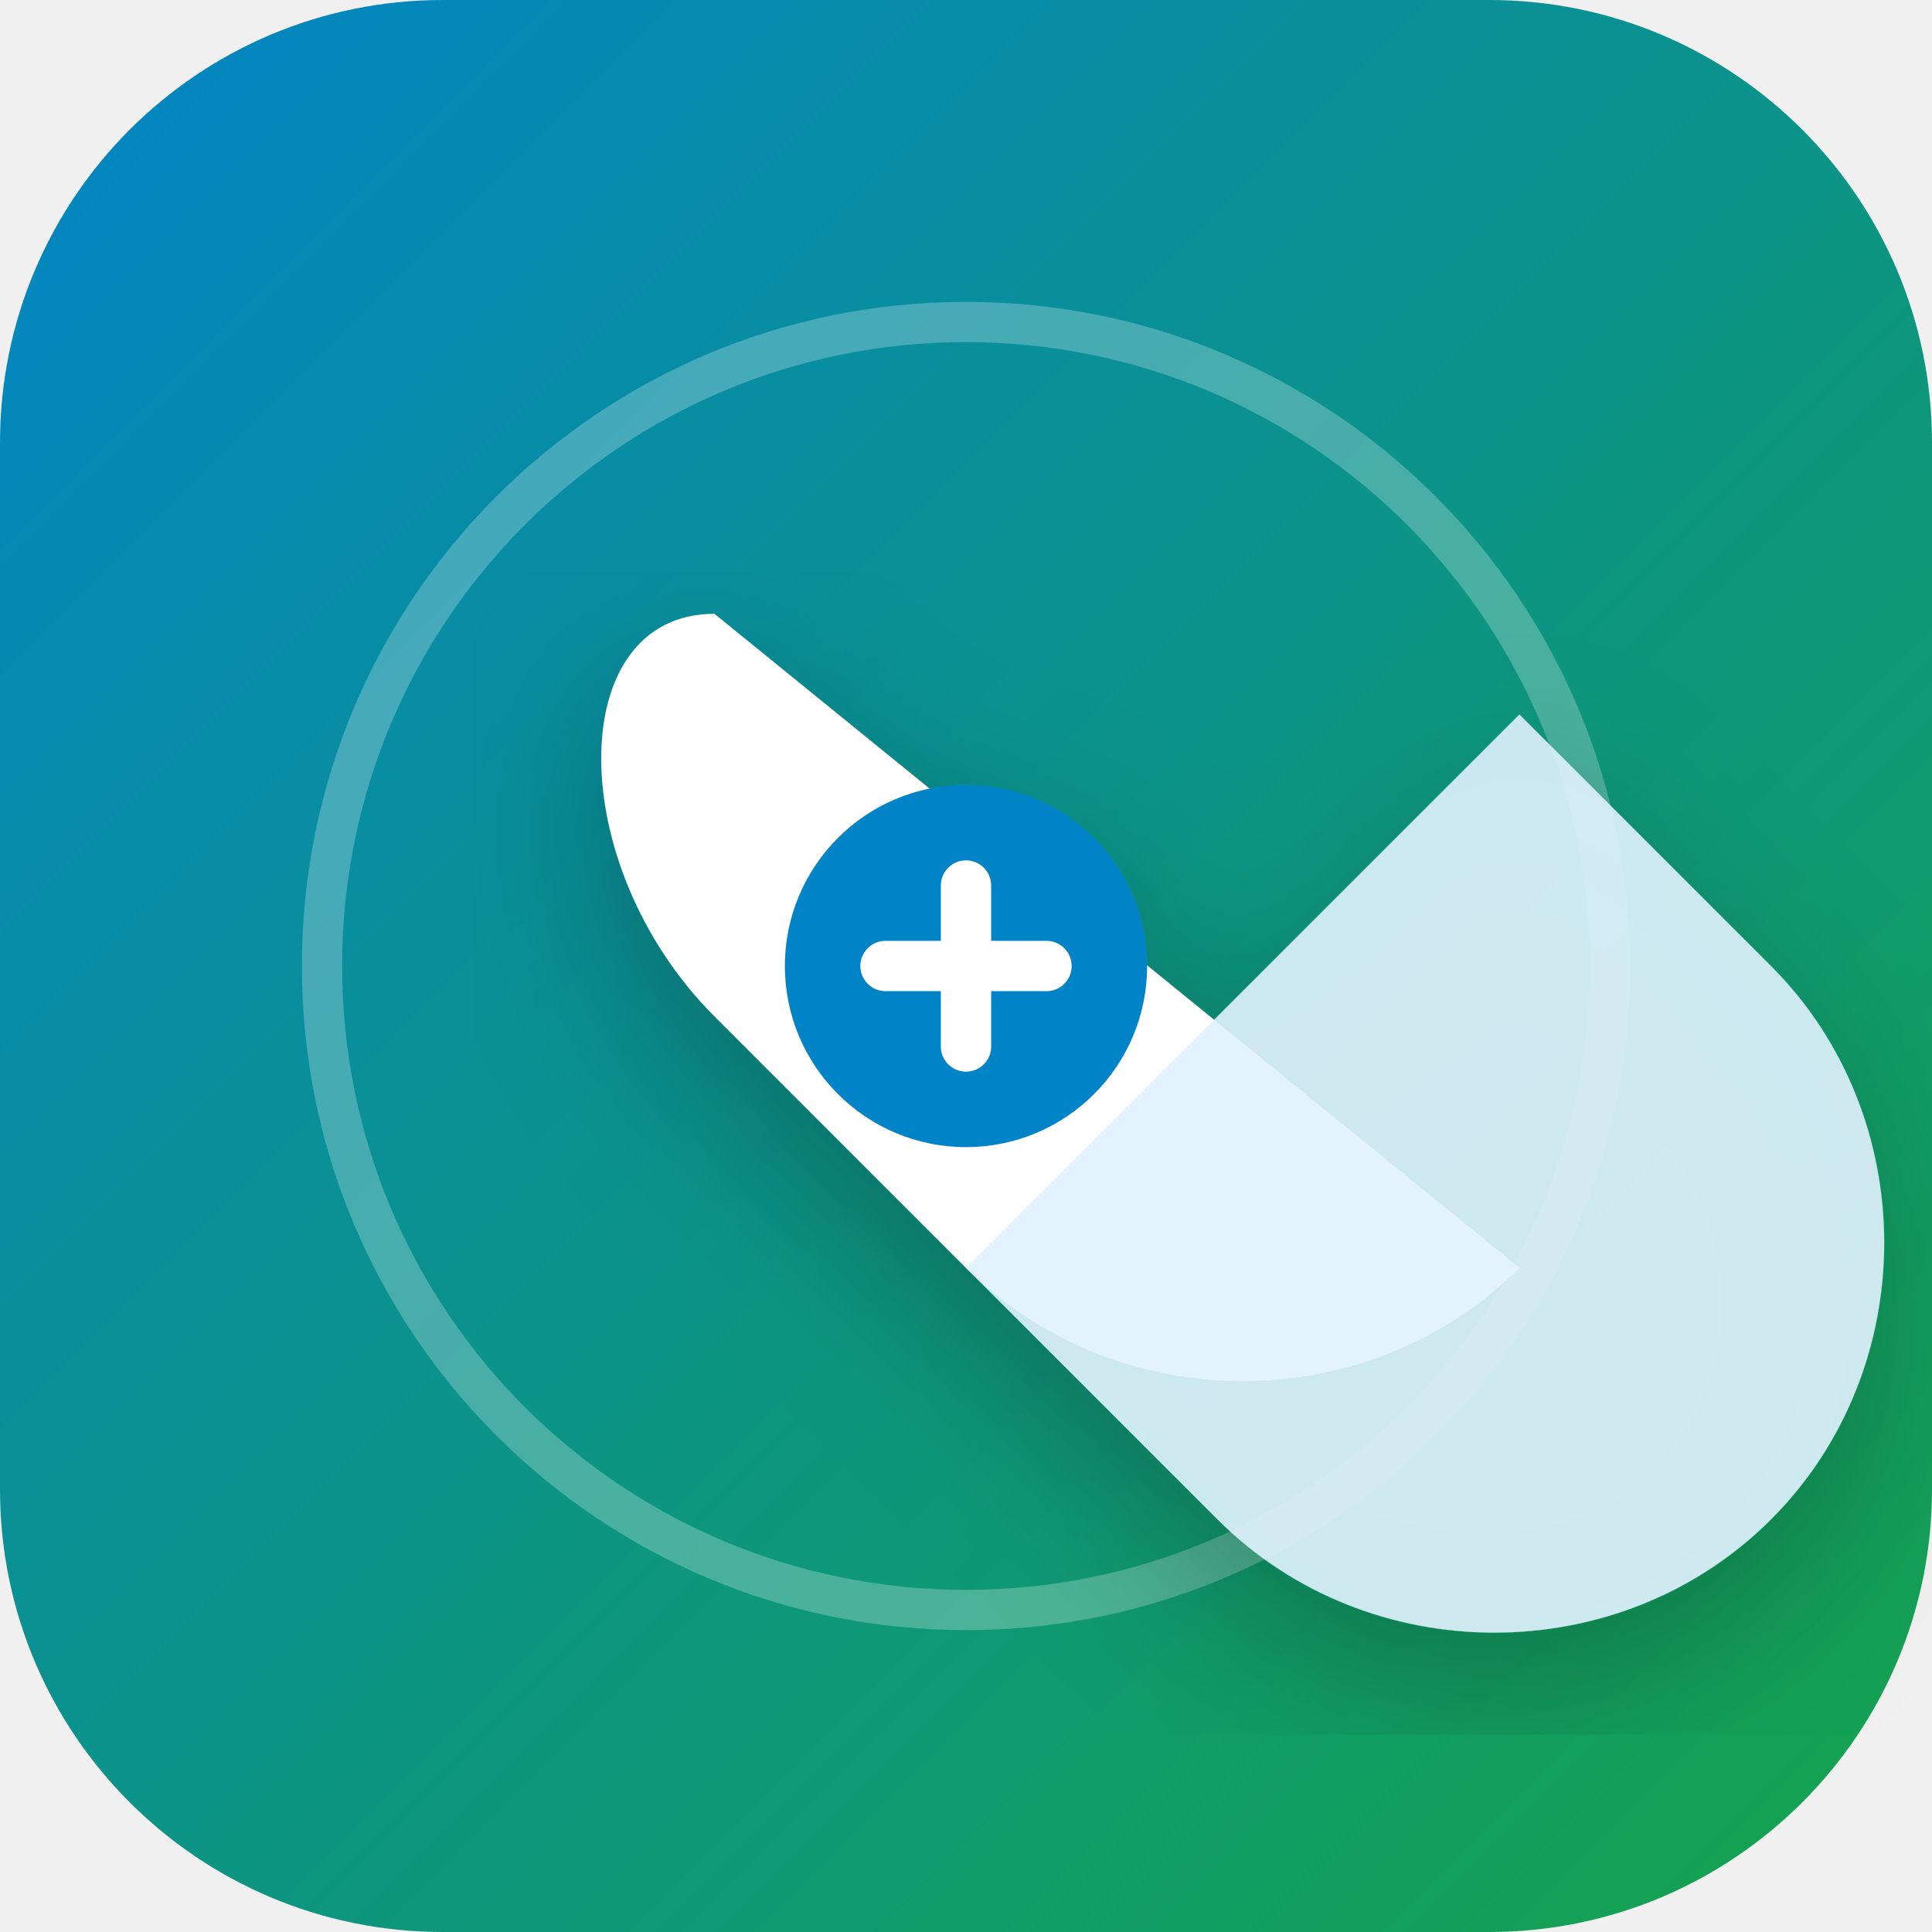
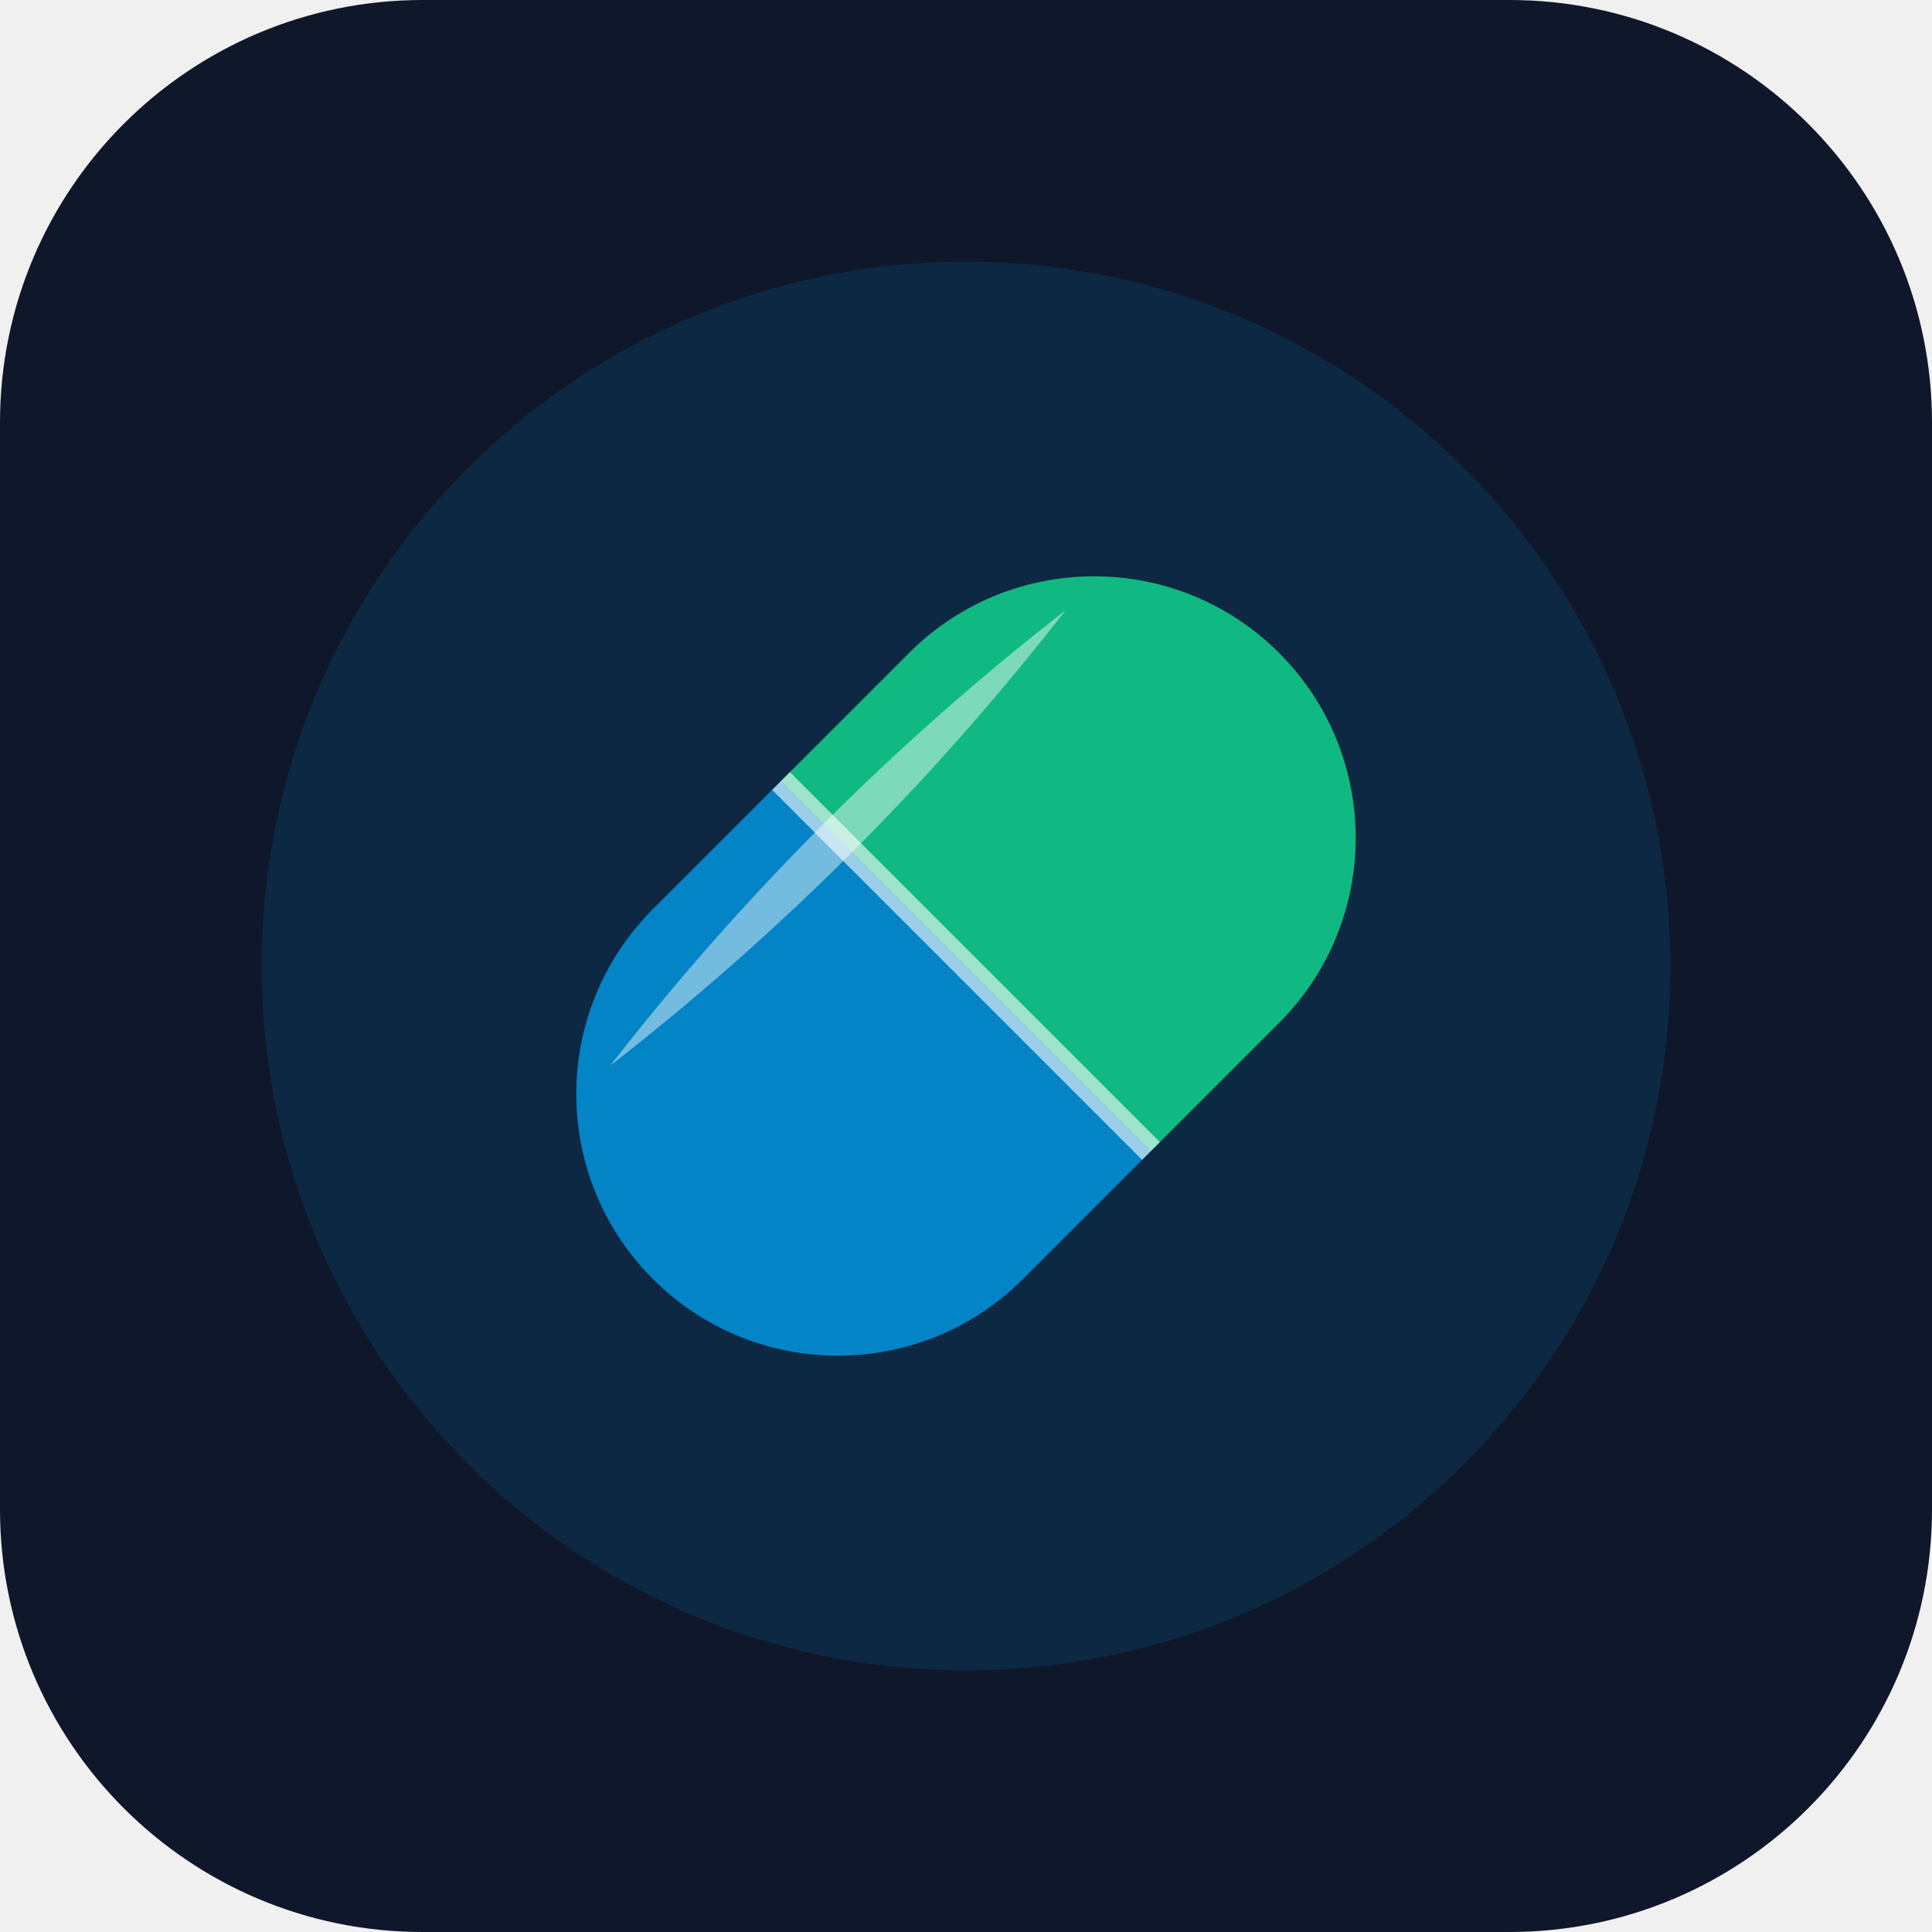
<svg xmlns="http://www.w3.org/2000/svg" viewBox="0 0 192 192" width="192" height="192">
-   <defs>
-     <linearGradient id="bgGrad" x1="0%" y1="0%" x2="100%" y2="100%">
-       <stop offset="0%" stop-color="#0284c7" />
-       <stop offset="100%" stop-color="#16a34a" />
-     </linearGradient>
-     <filter id="shadow" x="-10%" y="-10%" width="120%" height="120%">
-       <feDropShadow dx="0" dy="6" stdDeviation="8" flood-opacity="0.25" />
-     </filter>
-   </defs>
-   <rect width="192" height="192" rx="44" fill="url(#bgGrad)" />
-   <circle cx="96" cy="96" r="64" fill="none" stroke="#ffffff" stroke-opacity="0.25" stroke-width="4" />
-   <g filter="url(#shadow)" transform="translate(46, 46)">
-     <path d="M 25 15 C 10 15 10 40 25 55 L 50 80 C 65 95 90 95 105 80 Z" fill="#ffffff" />
-     <path d="M 50 80 L 75 105 C 90 120 115 120 130 105 C 145 90 145 65 130 50 L 105 25 Z" fill="#e0f2fe" opacity="0.9" />
-     <circle cx="50" cy="50" r="18" fill="#0284c7" />
-     <path d="M 50 42 L 50 58 M 42 50 L 58 50" stroke="#ffffff" stroke-width="5" stroke-linecap="round" />
+   <rect width="192" height="192" rx="42" fill="#0f172a" />
+   <circle cx="96" cy="96" r="70" fill="#0284c7" opacity="0.15" />
+   <g transform="translate(96,96) rotate(-45) translate(-96,-96)">
+     <path d="M 52,96 A 26,26 0 0,1 78,70 L 96,70 L 96,122 L 78,122 A 26,26 0 0,1 52,96 Z" fill="#0284c7" />
+     <path d="M 96,70 L 114,70 A 26,26 0 0,1 140,96 A 26,26 0 0,1 114,122 L 96,122 Z" fill="#10b981" />
+     <line x1="96" y1="70" x2="96" y2="122" stroke="#ffffff" stroke-width="2.5" opacity="0.6" />
+     <path d="M 64,78 Q 96,74 128,78 Q 96,82 64,78 Z" fill="#ffffff" opacity="0.45" />
  </g>
</svg>
